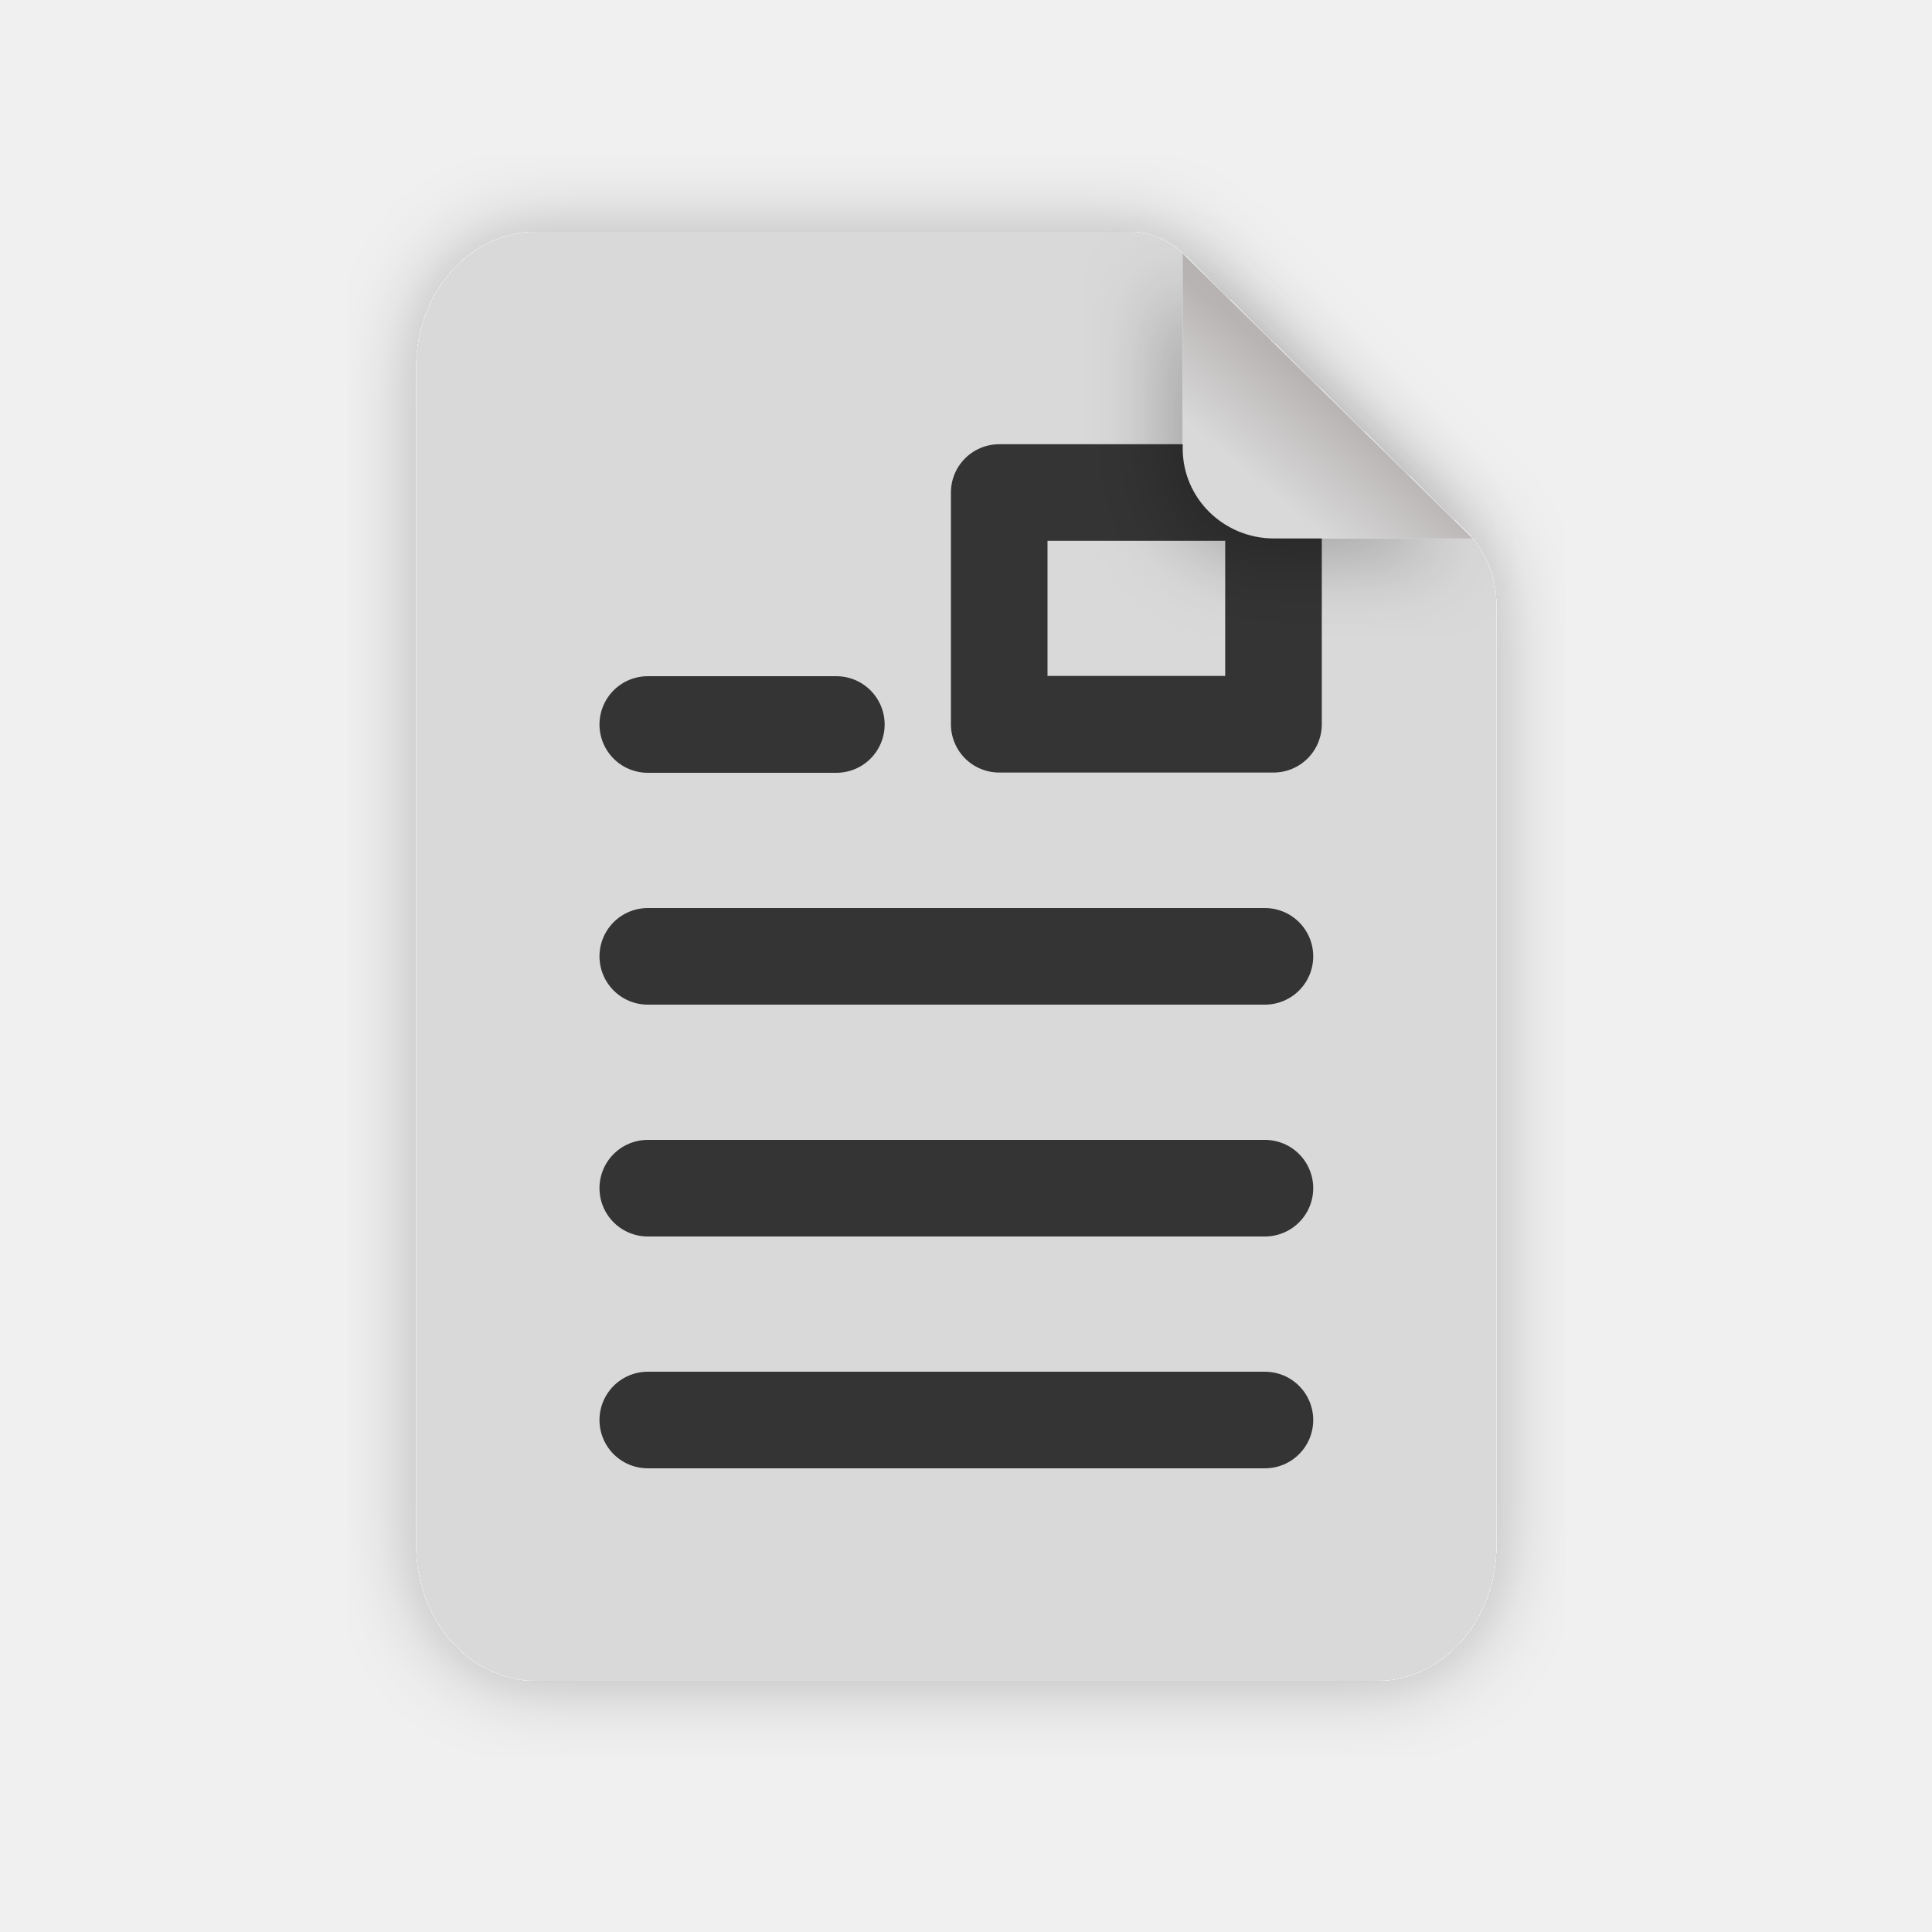
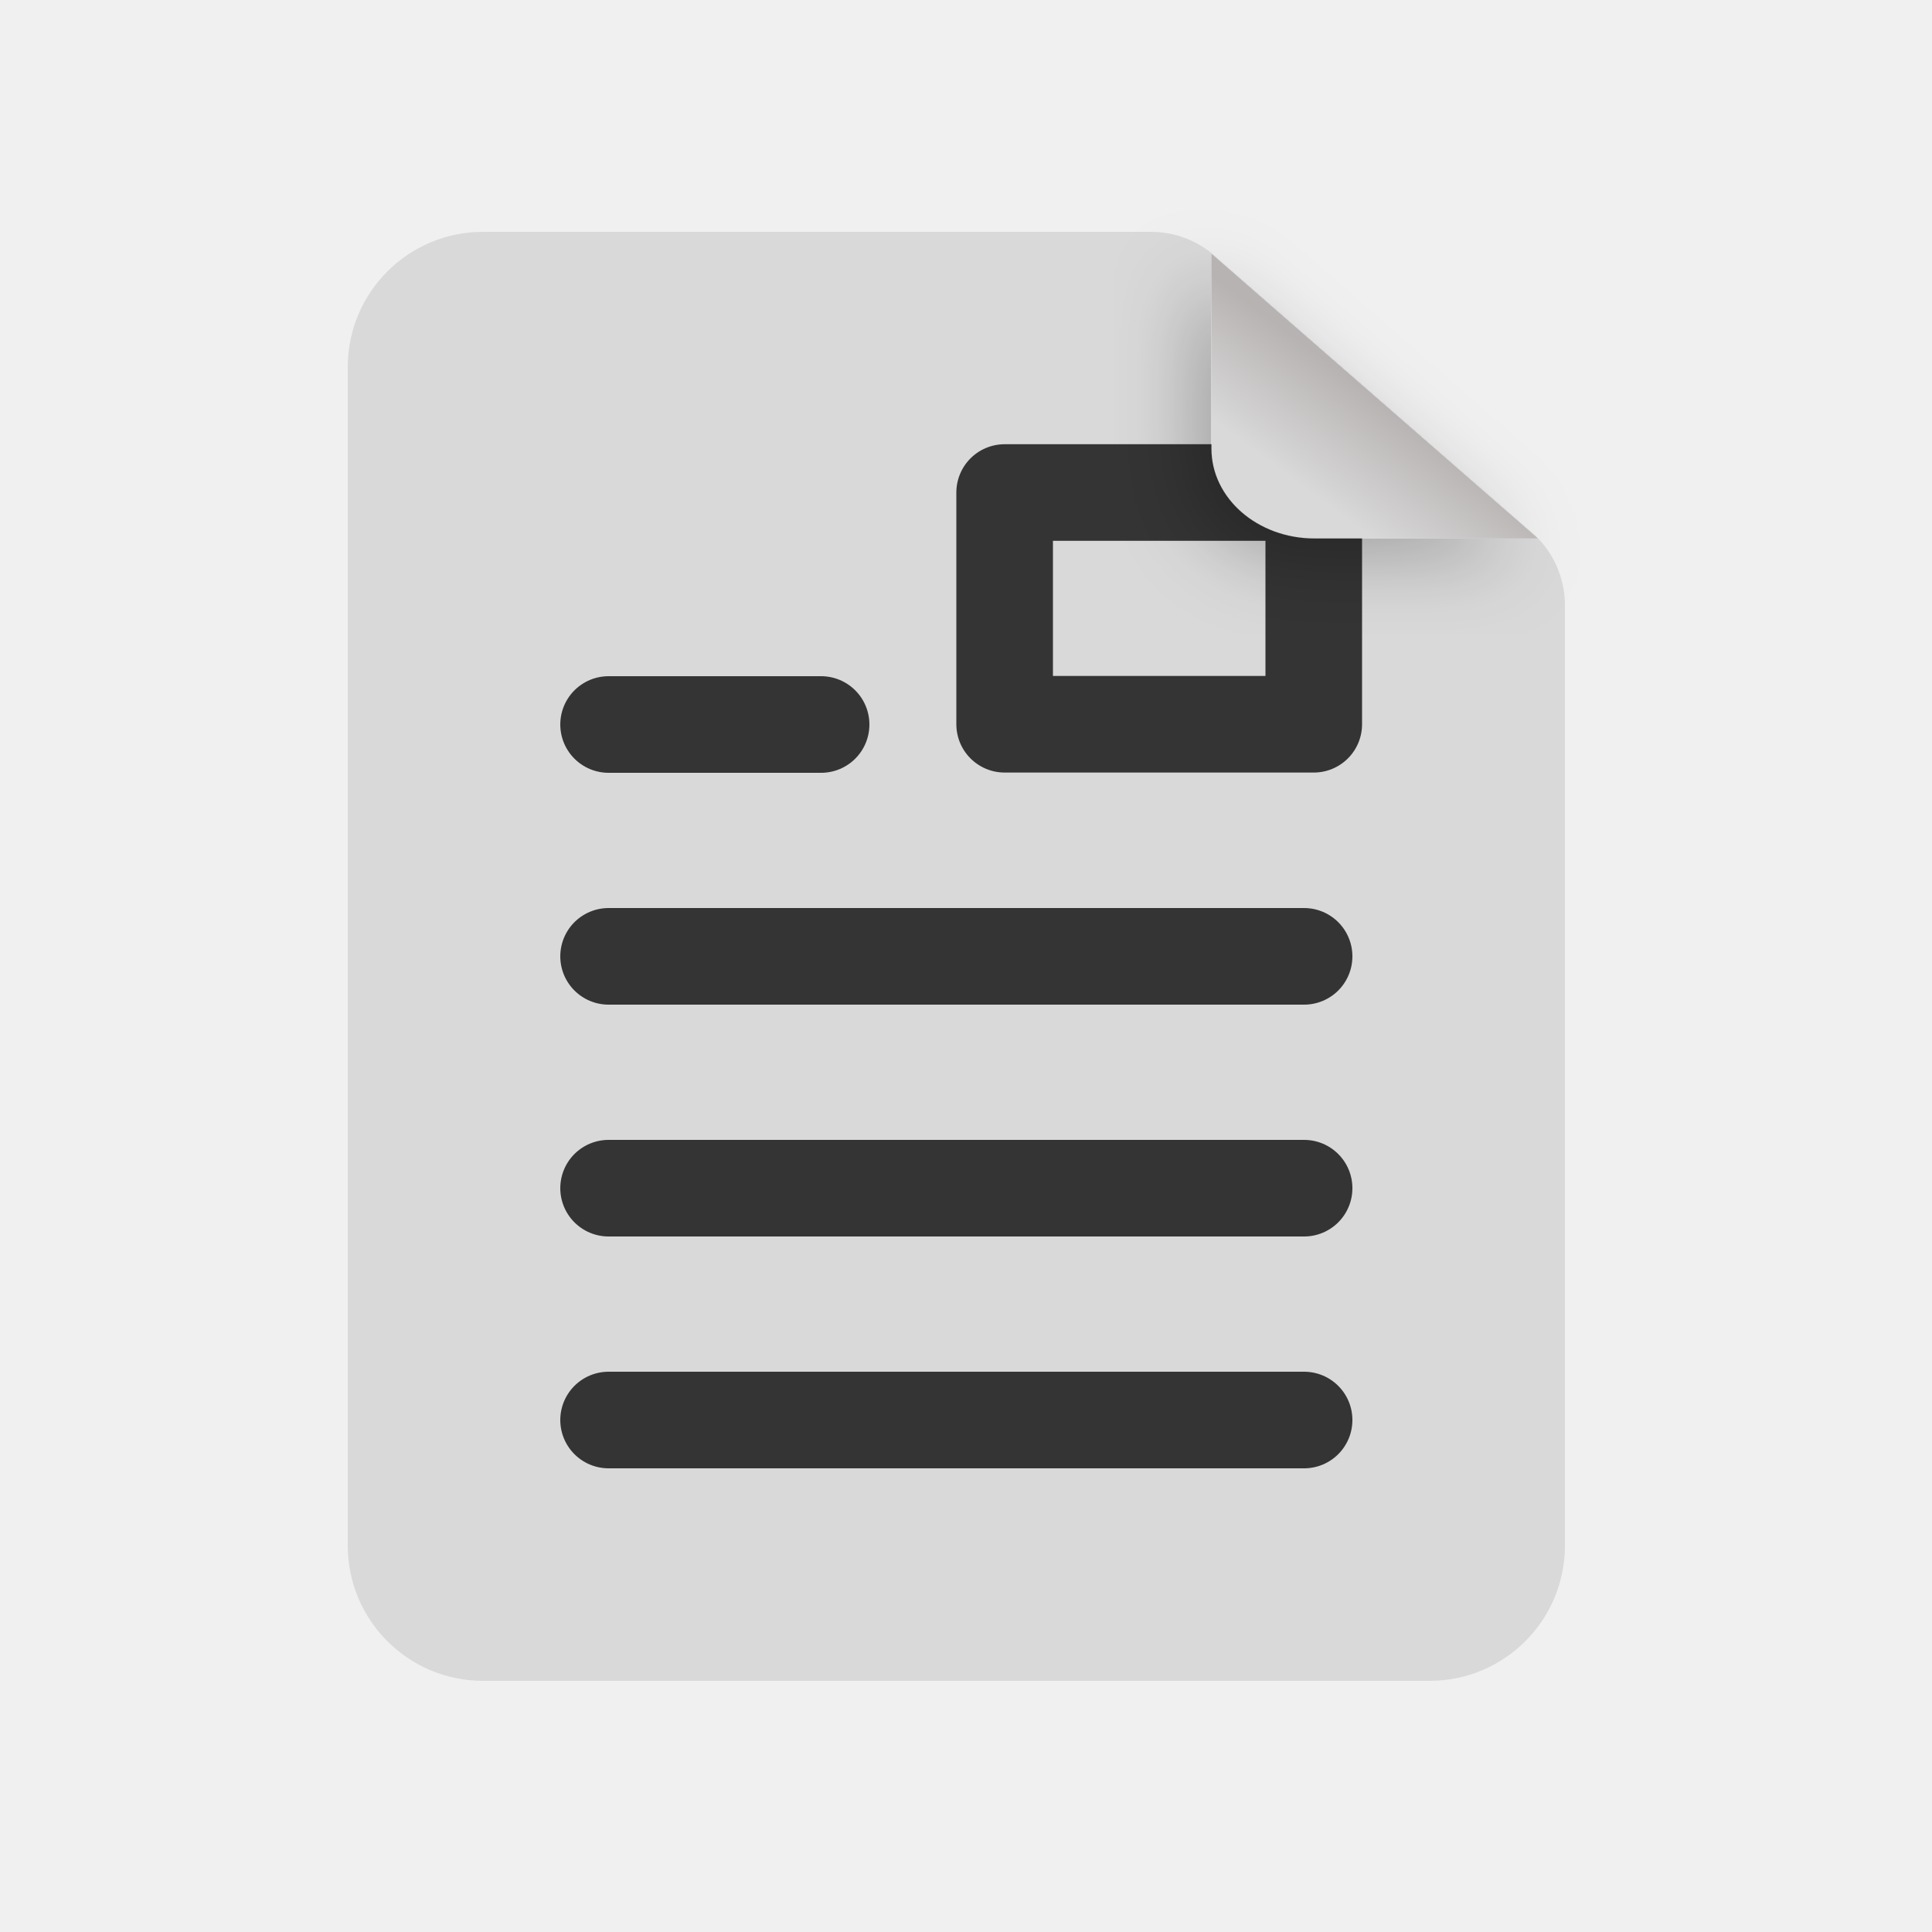
<svg xmlns="http://www.w3.org/2000/svg" width="100" height="100" viewBox="0 0 100 100" fill="none">
-   <g clip-path="url(#clip0_1_24)">
-     <g filter="url(#filter0_d_1_24)">
-       <path d="M75.93 27.556C76.896 28.506 77.451 29.88 77.451 31.325V80C77.451 83.866 74.67 87 71.239 87H27.761C24.33 87 21.549 83.866 21.549 80V19C21.549 15.134 24.33 12 27.761 12H58.439C59.511 12 60.547 12.438 61.355 13.232L75.93 27.556Z" fill="#D9D9D9" />
-     </g>
-     <path d="M33.529 37.5H43.289" stroke="#343434" stroke-width="5" stroke-linecap="round" />
-     <path d="M33.529 49.5H65.472" stroke="#343434" stroke-width="5" stroke-linecap="round" />
-     <path d="M33.529 61.5H65.472" stroke="#343434" stroke-width="5" stroke-linecap="round" />
-     <path d="M33.529 73.5H65.472" stroke="#343434" stroke-width="5" stroke-linecap="round" />
-     <path d="M65.916 25.493H51.719V37.487H65.916V25.493Z" stroke="#343434" stroke-width="5" stroke-linejoin="round" />
-     <g filter="url(#filter1_d_1_24)">
-       <path d="M65.946 27.87C63.335 27.87 61.218 25.789 61.218 23.222V13.133L76.212 27.87H65.946Z" fill="url(#paint0_linear_1_24)" />
-     </g>
+   <path d="M79.286 27.556C80.375 28.506 81 29.88 81 31.325V80C81 83.866 77.866 87 74 87H25C21.134 87 18 83.866 18 80V19C18 15.134 21.134 12 25 12H59.574C60.783 12 61.95 12.438 62.861 13.232L79.286 27.556Z" fill="#D9D9D9" />
+   <line x1="31.5" y1="37.5" x2="42.5" y2="37.5" stroke="#343434" stroke-width="5" stroke-linecap="round" />
+   <line x1="31.5" y1="49.5" x2="67.5" y2="49.5" stroke="#343434" stroke-width="5" stroke-linecap="round" />
+   <line x1="31.5" y1="61.5" x2="67.5" y2="61.5" stroke="#343434" stroke-width="5" stroke-linecap="round" />
+   <line x1="31.5" y1="73.5" x2="67.5" y2="73.5" stroke="#343434" stroke-width="5" stroke-linecap="round" />
+   <rect x="52" y="25.493" width="16" height="11.994" stroke="#343434" stroke-width="5" stroke-linejoin="round" />
+   <g filter="url(#filter0_d_1142_2371)">
+     <path d="M68.035 27.869C65.091 27.869 62.705 25.789 62.705 23.222L62.705 13.132L79.604 27.869L68.035 27.869Z" fill="url(#paint0_linear_1142_2371)" />
  </g>
  <defs>
-     <filter id="filter0_d_1_24" x="17.549" y="8" width="63.901" height="83" filterUnits="userSpaceOnUse" color-interpolation-filters="sRGB">
-       <feFlood flood-opacity="0" result="BackgroundImageFix" />
-       <feColorMatrix in="SourceAlpha" type="matrix" values="0 0 0 0 0 0 0 0 0 0 0 0 0 0 0 0 0 0 127 0" result="hardAlpha" />
-       <feOffset />
-       <feGaussianBlur stdDeviation="2" />
-       <feComposite in2="hardAlpha" operator="out" />
-       <feColorMatrix type="matrix" values="0 0 0 0 0 0 0 0 0 0 0 0 0 0 0 0 0 0 0.25 0" />
-       <feBlend mode="normal" in2="BackgroundImageFix" result="effect1_dropShadow_1_24" />
-       <feBlend mode="normal" in="SourceGraphic" in2="effect1_dropShadow_1_24" result="shape" />
-     </filter>
-     <filter id="filter1_d_1_24" x="56.218" y="10.133" width="22.994" height="22.737" filterUnits="userSpaceOnUse" color-interpolation-filters="sRGB">
+     <filter id="filter0_d_1142_2371" x="57.705" y="10.132" width="24.898" height="22.737" filterUnits="userSpaceOnUse" color-interpolation-filters="sRGB">
      <feFlood flood-opacity="0" result="BackgroundImageFix" />
      <feColorMatrix in="SourceAlpha" type="matrix" values="0 0 0 0 0 0 0 0 0 0 0 0 0 0 0 0 0 0 127 0" result="hardAlpha" />
      <feOffset dx="-1" dy="1" />
      <feGaussianBlur stdDeviation="2" />
      <feComposite in2="hardAlpha" operator="out" />
      <feColorMatrix type="matrix" values="0 0 0 0 0 0 0 0 0 0 0 0 0 0 0 0 0 0 0.25 0" />
-       <feBlend mode="normal" in2="BackgroundImageFix" result="effect1_dropShadow_1_24" />
-       <feBlend mode="normal" in="SourceGraphic" in2="effect1_dropShadow_1_24" result="shape" />
+       <feBlend mode="normal" in2="BackgroundImageFix" result="effect1_dropShadow_1142_2371" />
+       <feBlend mode="normal" in="SourceGraphic" in2="effect1_dropShadow_1142_2371" result="shape" />
    </filter>
-     <linearGradient id="paint0_linear_1_24" x1="65.167" y1="24.992" x2="68.829" y2="20.596" gradientUnits="userSpaceOnUse">
+     <linearGradient id="paint0_linear_1142_2371" x1="67.156" y1="24.992" x2="70.716" y2="20.177" gradientUnits="userSpaceOnUse">
      <stop stop-color="#D9D9D9" />
      <stop offset="1" stop-color="#B8B3B3" />
    </linearGradient>
-     <clipPath id="clip0_1_24">
-       <rect width="63" height="83" fill="white" transform="translate(18 8)" />
-     </clipPath>
  </defs>
</svg>
